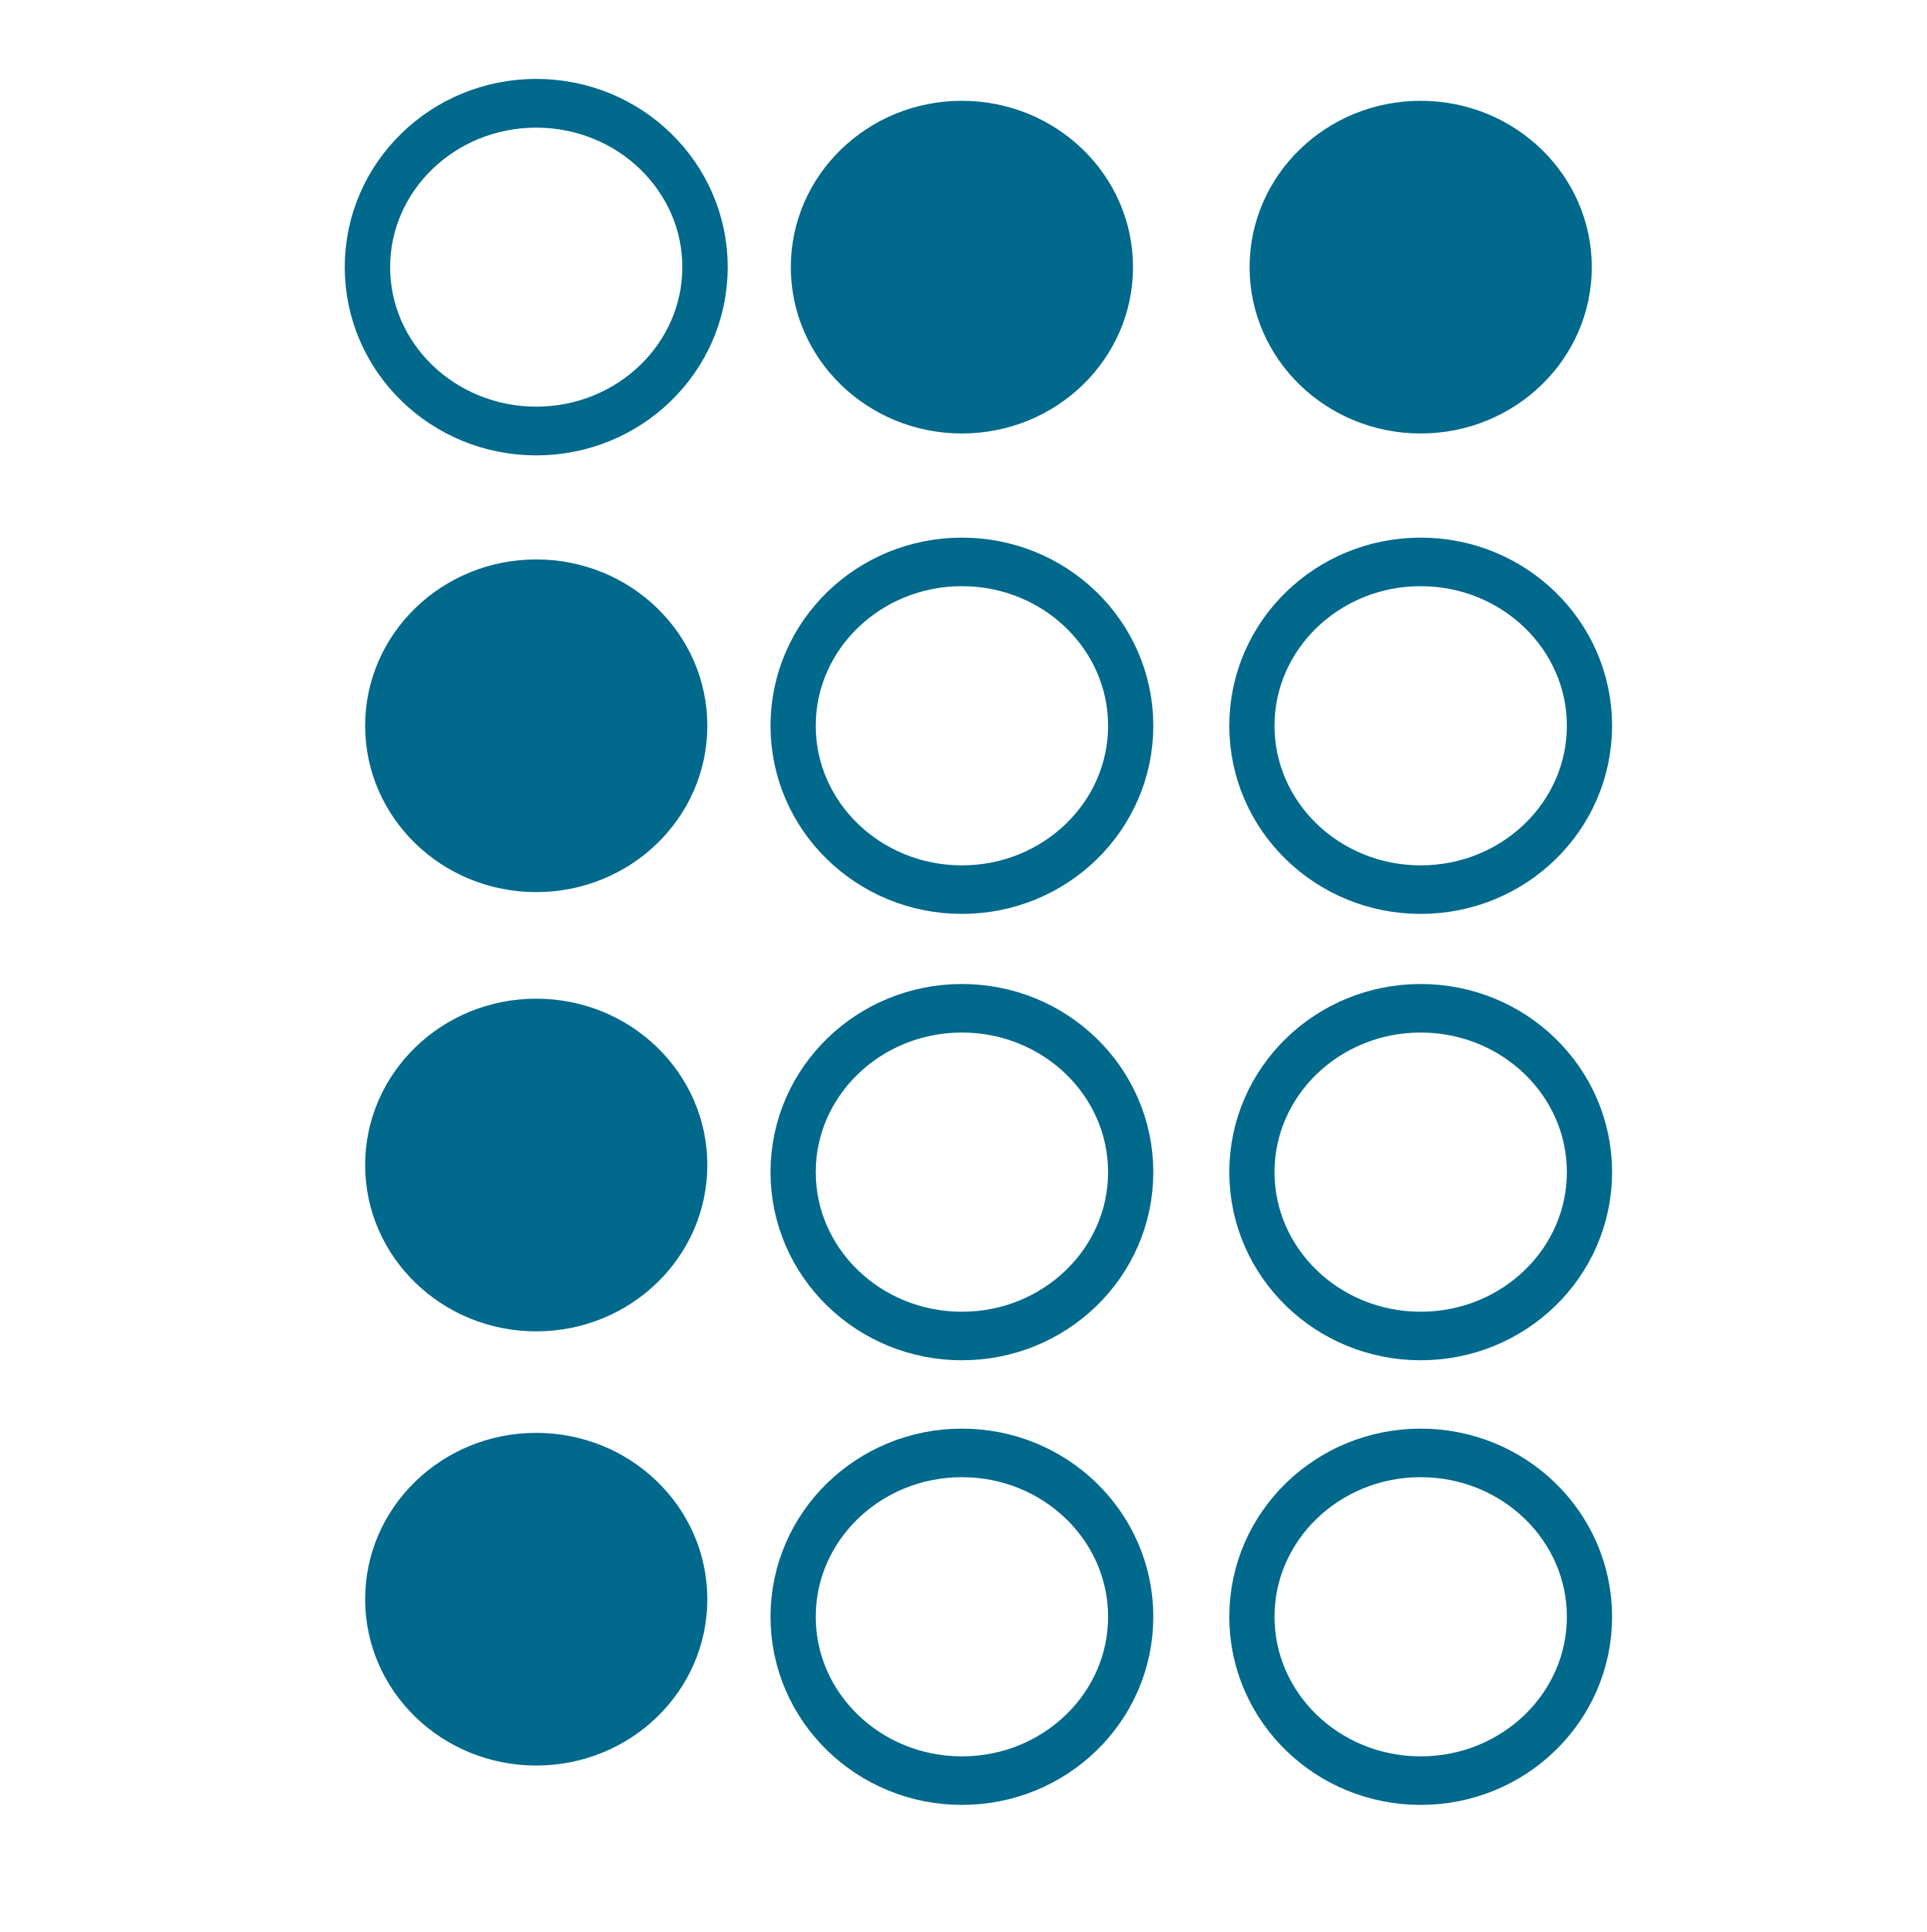
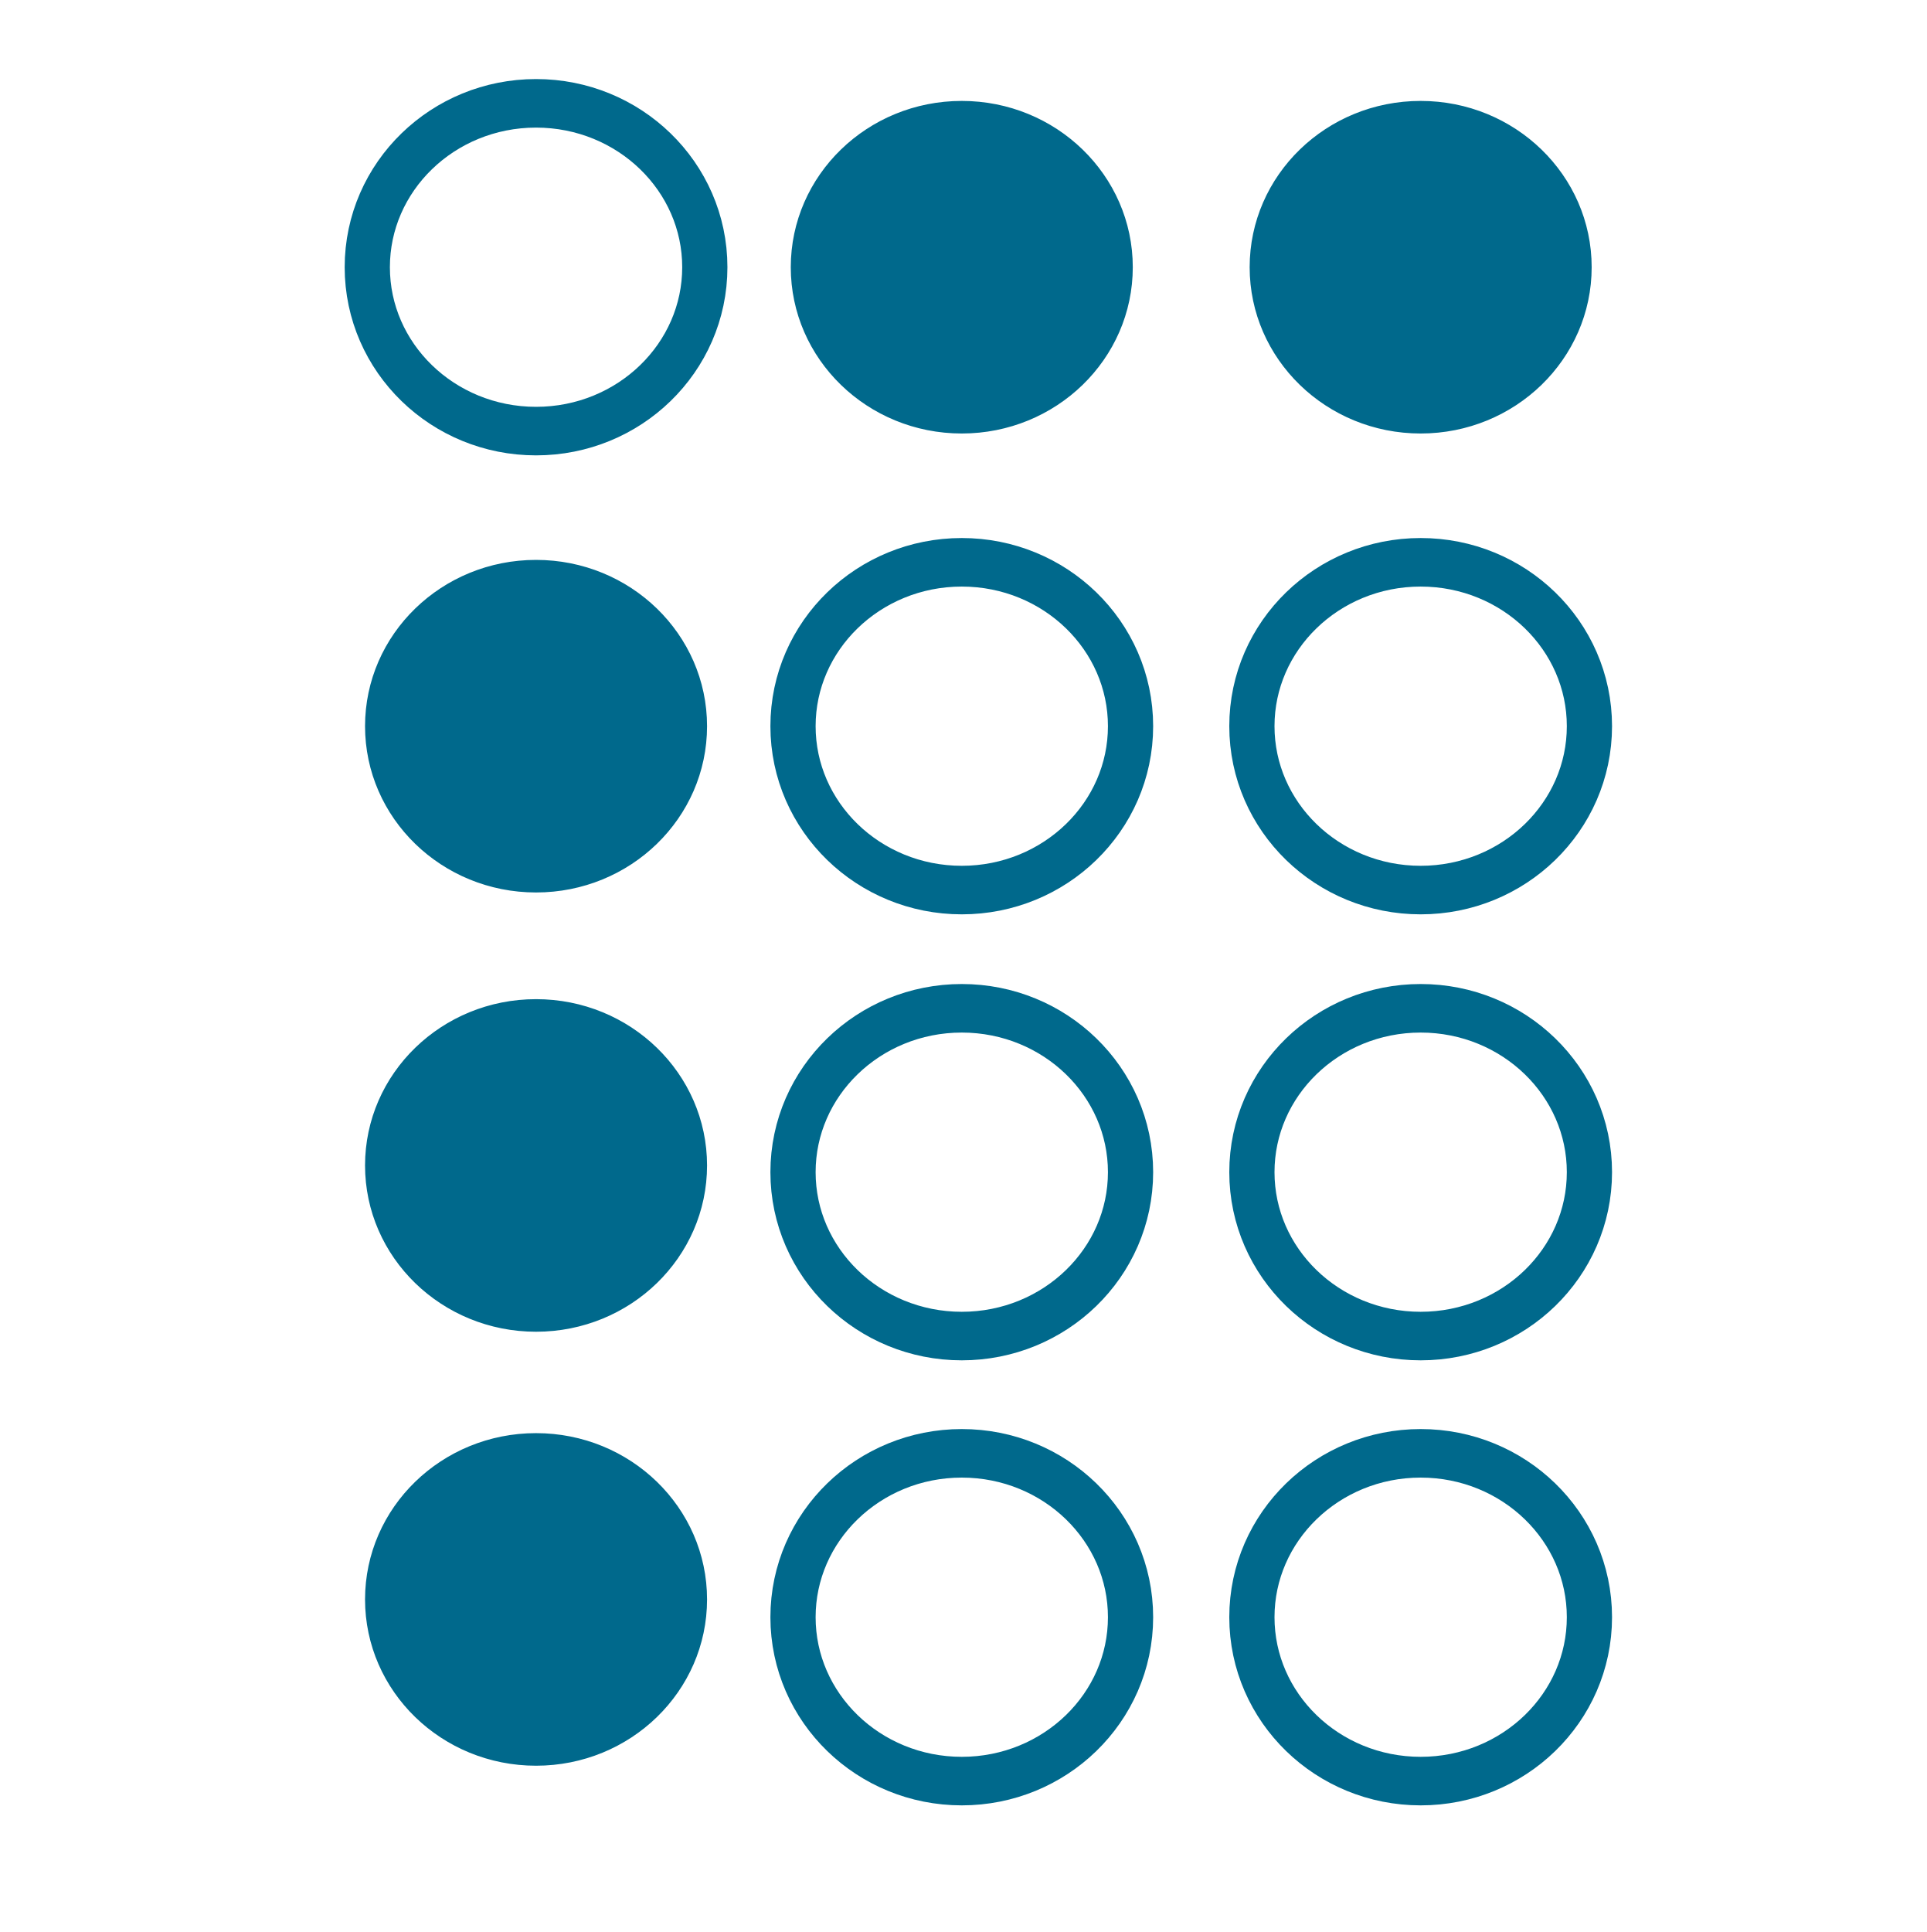
- <svg xmlns="http://www.w3.org/2000/svg" width="100%" height="100%" viewBox="0 0 401 402" version="1.1" xml:space="preserve" style="fill-rule:evenodd;clip-rule:evenodd;stroke-linecap:round;stroke-linejoin:round;stroke-miterlimit:1.5;">
-   <g transform="matrix(0.931643,0,0,1,4.74308,-5.53621)">
-     <ellipse cx="114.695" cy="156.55" rx="37.704" ry="34.095" style="fill:rgb(0,105,140);stroke:rgb(0,105,140);stroke-width:1.03px;" />
-   </g>
-   <g transform="matrix(0.931643,0,0,1,4.74308,-100.964)">
-     <ellipse cx="114.695" cy="156.55" rx="37.704" ry="34.095" style="fill:none;stroke:rgb(0,105,140);stroke-width:10.14px;" />
-   </g>
-   <g transform="matrix(0.931643,0,0,1,93.3329,-5.53621)">
-     <ellipse cx="114.695" cy="156.55" rx="37.704" ry="34.095" style="fill:none;stroke:rgb(0,105,140);stroke-width:10.1px;" />
-   </g>
-   <g transform="matrix(0.931643,0,0,1,188.81,-5.53621)">
-     <ellipse cx="114.695" cy="156.55" rx="37.704" ry="34.095" style="fill:none;stroke:rgb(0,105,140);stroke-width:10.1px;" />
-   </g>
-   <g transform="matrix(0.931643,0,0,1,93.3329,87.3422)">
-     <ellipse cx="114.695" cy="156.55" rx="37.704" ry="34.095" style="fill:none;stroke:rgb(0,105,140);stroke-width:10.1px;" />
-   </g>
-   <g transform="matrix(0.931643,0,0,1,188.81,87.3422)">
-     <ellipse cx="114.695" cy="156.55" rx="37.704" ry="34.095" style="fill:none;stroke:rgb(0,105,140);stroke-width:10.1px;" />
-   </g>
-   <g transform="matrix(0.931643,0,0,1,93.3329,179.859)">
-     <ellipse cx="114.695" cy="156.55" rx="37.704" ry="34.095" style="fill:none;stroke:rgb(0,105,140);stroke-width:10.1px;" />
-   </g>
-   <g transform="matrix(0.931643,0,0,1,188.81,179.859)">
-     <ellipse cx="114.695" cy="156.55" rx="37.704" ry="34.095" style="fill:none;stroke:rgb(0,105,140);stroke-width:10.1px;" />
-   </g>
-   <g transform="matrix(0.931643,0,0,1,188.81,-100.964)">
-     <ellipse cx="114.695" cy="156.55" rx="37.704" ry="34.095" style="fill:rgb(0,105,140);stroke:rgb(0,105,140);stroke-width:1.03px;" />
-   </g>
-   <g transform="matrix(0.931643,0,0,1,93.3329,-100.964)">
-     <ellipse cx="114.695" cy="156.55" rx="37.704" ry="34.095" style="fill:rgb(0,105,140);stroke:rgb(0,105,140);stroke-width:1.03px;" />
-   </g>
-   <g transform="matrix(0.931643,0,0,1,4.74308,176.204)">
-     <ellipse cx="114.695" cy="156.55" rx="37.704" ry="34.095" style="fill:rgb(0,105,140);stroke:rgb(0,105,140);stroke-width:1.03px;" />
-   </g>
-   <g transform="matrix(0.931643,0,0,1,4.74308,85.8609)">
-     <ellipse cx="114.695" cy="156.55" rx="37.704" ry="34.095" style="fill:rgb(0,105,140);stroke:rgb(0,105,140);stroke-width:1.03px;" />
-   </g>
+ <svg xmlns="http://www.w3.org/2000/svg" fill-rule="evenodd" stroke-linecap="round" stroke-linejoin="round" stroke-miterlimit="1.5" clip-rule="evenodd" viewBox="0 0 401 402">
+   <defs />
+   <ellipse cx="114.7" cy="156.6" fill="#00698c" stroke="#00698c" rx="37.7" ry="34.1" transform="matrix(.93164 0 0 1 4.7 -5.5)" />
+   <ellipse cx="114.7" cy="156.6" fill="none" stroke="#00698c" stroke-width="10.1" rx="37.7" ry="34.1" transform="matrix(.93164 0 0 1 4.7 -101)" />
+   <ellipse cx="114.7" cy="156.6" fill="none" stroke="#00698c" stroke-width="10.1" rx="37.7" ry="34.1" transform="matrix(.93164 0 0 1 93.3 -5.5)" />
+   <ellipse cx="114.7" cy="156.6" fill="none" stroke="#00698c" stroke-width="10.1" rx="37.7" ry="34.1" transform="matrix(.93164 0 0 1 188.8 -5.5)" />
+   <ellipse cx="114.7" cy="156.6" fill="none" stroke="#00698c" stroke-width="10.1" rx="37.7" ry="34.1" transform="matrix(.93164 0 0 1 93.3 87.3)" />
+   <ellipse cx="114.7" cy="156.6" fill="none" stroke="#00698c" stroke-width="10.1" rx="37.7" ry="34.1" transform="matrix(.93164 0 0 1 188.8 87.3)" />
+   <ellipse cx="114.7" cy="156.6" fill="none" stroke="#00698c" stroke-width="10.1" rx="37.7" ry="34.1" transform="matrix(.93164 0 0 1 93.3 179.9)" />
+   <ellipse cx="114.7" cy="156.6" fill="none" stroke="#00698c" stroke-width="10.1" rx="37.7" ry="34.1" transform="matrix(.93164 0 0 1 188.8 179.9)" />
+   <ellipse cx="114.7" cy="156.6" fill="#00698c" stroke="#00698c" rx="37.7" ry="34.1" transform="matrix(.93164 0 0 1 188.8 -101)" />
+   <ellipse cx="114.7" cy="156.6" fill="#00698c" stroke="#00698c" rx="37.7" ry="34.1" transform="matrix(.93164 0 0 1 93.3 -101)" />
+   <ellipse cx="114.7" cy="156.6" fill="#00698c" stroke="#00698c" rx="37.7" ry="34.1" transform="matrix(.93164 0 0 1 4.7 176.2)" />
+   <ellipse cx="114.7" cy="156.6" fill="#00698c" stroke="#00698c" rx="37.7" ry="34.1" transform="matrix(.93164 0 0 1 4.7 85.9)" />
</svg>
